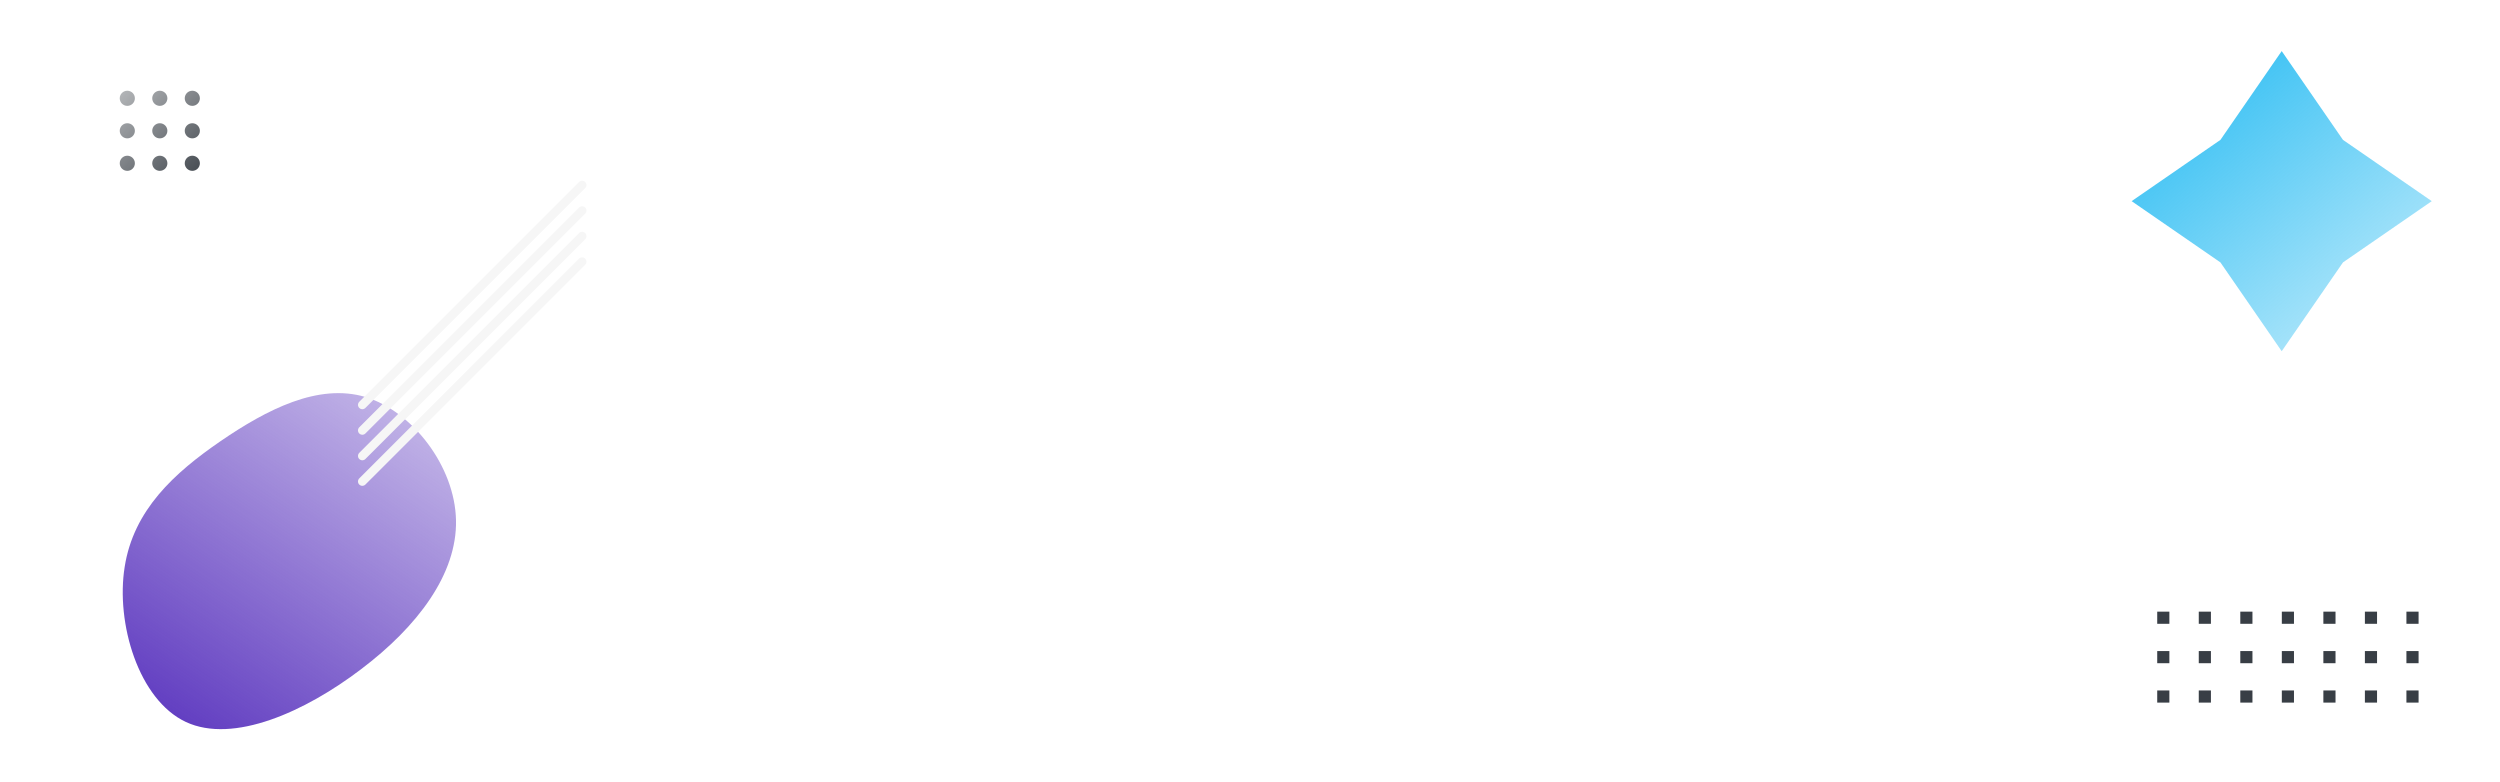
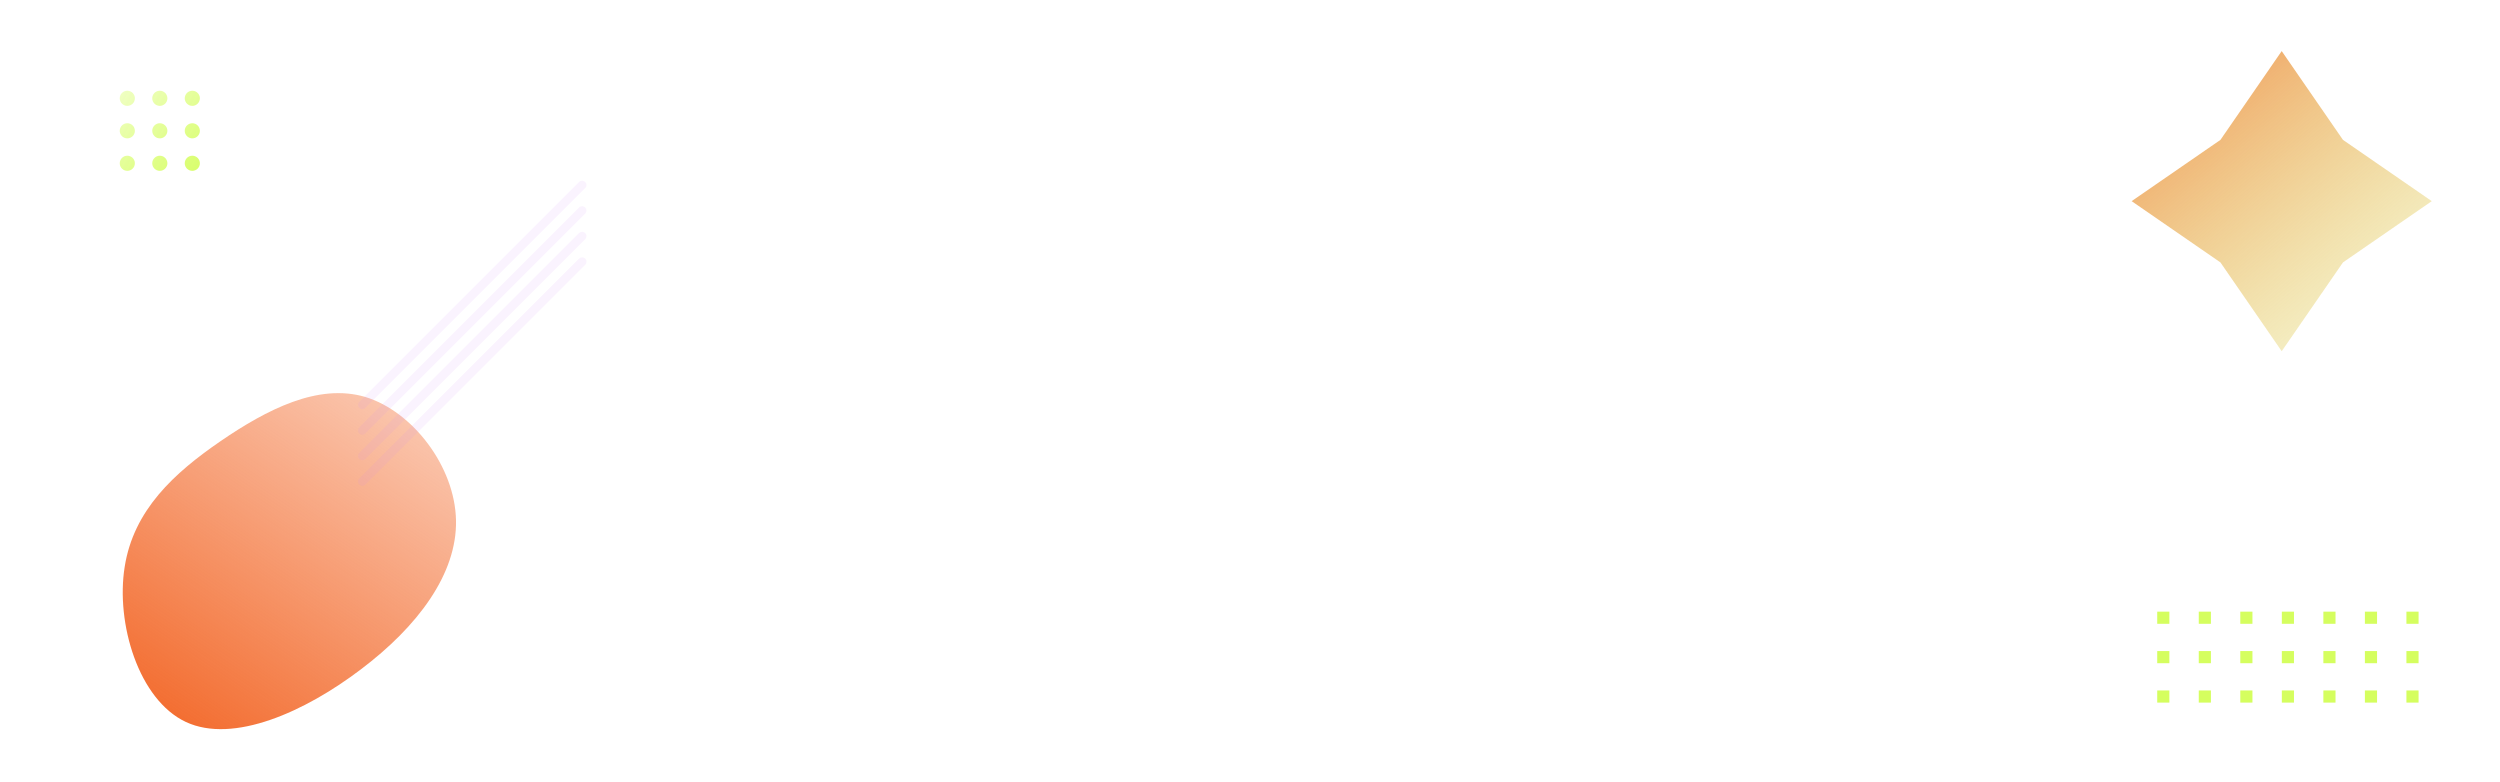
<svg xmlns="http://www.w3.org/2000/svg" xmlns:xlink="http://www.w3.org/1999/xlink" viewBox="0 0 1440 450">
  <defs>
    <g id="gradients">
      <linearGradient id="gradient_1" x1="306.5" y1="110.8" x2="100.54" y2="417.02" gradientUnits="userSpaceOnUse">
-         <stop offset="0" stop-color="#613DC1" style="stop-opacity:0" />
-         <stop offset="1" stop-color="#613DC1" />
+         <stop offset="0" stop-color="#F36D30" style="stop-opacity:0" />
+         <stop offset="1" stop-color="#F36D30" />
      </linearGradient>
      <linearGradient id="gradient_2" x1="39.43" y1="19" x2="118.98" y2="107.27" gradientUnits="userSpaceOnUse">
-         <stop offset="0" stop-color="#383E45" style="stop-opacity:0" />
-         <stop offset="1" stop-color="#383E45" />
+         <stop offset="0" stop-color="#D5FE5F" style="stop-opacity:0" />
+         <stop offset="1" stop-color="#D5FE5F" />
      </linearGradient>
      <linearGradient id="gradient_2-2" x1="49.76" y1="9.69" x2="129.31" y2="97.96" xlink:href="#gradient_2" />
      <linearGradient id="gradient_2-3" x1="60.09" y1="0.39" x2="139.64" y2="88.65" xlink:href="#gradient_2" />
      <linearGradient id="gradient_2-4" x1="30.12" y1="27.39" x2="109.67" y2="115.66" xlink:href="#gradient_2" />
      <linearGradient id="gradient_2-5" x1="40.45" y1="18.08" x2="120" y2="106.35" xlink:href="#gradient_2" />
      <linearGradient id="gradient_2-6" x1="50.78" y1="8.77" x2="130.33" y2="97.04" xlink:href="#gradient_2" />
      <linearGradient id="gradient_2-7" x1="20.81" y1="35.78" x2="100.37" y2="124.05" xlink:href="#gradient_2" />
      <linearGradient id="gradient_2-8" x1="31.14" y1="26.47" x2="110.69" y2="114.74" xlink:href="#gradient_2" />
      <linearGradient id="gradient_2-9" x1="41.47" y1="17.16" x2="121.02" y2="105.43" xlink:href="#gradient_2" />
      <linearGradient id="gradient_3" x1="1208.09" y1="-11.9" x2="1440.2" y2="267.4" gradientUnits="userSpaceOnUse">
-         <stop offset="0" stop-color="#00AFF0" />
-         <stop offset="1" stop-color="#00AFF0" style="stop-opacity:0" />
+         <stop offset="0" stop-color="#F36D30" />
+         <stop offset="1" stop-color="#D5FE5F" style="stop-opacity:0" />
      </linearGradient>
    </g>
  </defs>
  <polygon id="shape_1" points="1314.26 29.42 1349.55 80.57 1400.7 115.86 1349.55 151.15 1314.26 202.3 1278.97 151.15 1227.82 115.86 1278.97 80.57 1314.26 29.42" fill="url(#gradient_3)">
    <animate attributeName="points" dur="45s" repeatCount="indefinite" values="   1314.26 29.42 1349.55 80.57 1400.7 115.86 1349.55 151.15 1314.26 202.3 1278.97 151.15 1227.82 115.86 1278.97 80.57 1314.26 29.42;   1293.88 103.21 1372.04 104.76 1373.58 182.91 1372.04 261.07 1293.88 262.62 1215.72 261.07 1214.18 182.91 1215.72 104.76 1293.88 103.21;   1238.95 152.19 1306.99 177.84 1332.64 245.88 1306.99 313.93 1238.95 339.57 1170.91 313.93 1145.26 245.88 1170.91 177.84 1238.95 152.19;   1231.12 48.94 1302.76 80.23 1274.34 153.05 1243.05 224.69 1170.23 196.26 1098.59 164.98 1127.02 92.16 1158.3 20.51 1231.12 48.94;   1314.26 29.42 1349.55 80.57 1400.7 115.86 1349.55 151.15 1314.26 202.3 1278.97 151.15 1227.82 115.86 1278.97 80.57 1314.26 29.42" calcMode="spline" keySplines=".445 .05 .55 .95;.445 .05 .55 .95;.445 .05 .55 .95;.445 .05 .55 .95" />
  </polygon>
  <path id="shape_2" d="M262.66 299.63c.66 31.1-22.32 61.4-54.7 85.85C175.74 410 134.35 428.59 107.1 415.87C79.85 403.15 66.59 359 71.82 326.48c5.14-32.79 28.63-54.1 55.14-72.32c26.75-18.31 56.37-33.59 83.53-25.49C237.56 236.94 262 268.53 262.66 299.63Z" fill="url(#gradient_1)">
    <animate attributeName="d" dur="30s" repeatCount="indefinite" values="   M262.66 299.63c.66 31.1-22.32 61.4-54.7 85.85C175.74 410 134.35 428.59 107.1 415.87C79.85 403.15 66.59 359 71.82 326.48c5.14-32.79 28.63-54.1 55.14-72.32c26.75-18.31 56.37-33.59 83.53-25.49C237.56 236.94 262 268.53 262.66 299.63Z;   M238.16 203.32c18.77 25.63 7 75.79-17.68 107.91c-24.68 32.12-62.25 46.19-92 41.5c-29.59-4.51-51.6-27.61-67.12-54.49c-15.52-26.71-24.54-57.38-13.71-78.5c11-21.11 42-32.84 82.28-38.07C170 176.44 219.22 177.52 238.16 203.32Z;   M294.9 176.2c19.88 37.27 33.59 75 20.55 95.26c-13.04 20.26-52.64 22.73-93.42 23.4c-40.78.67-82.73-.5-93.92-19.72c-11.37-19.22 8.18-56.32 29.08-94.26c21.05-37.77 43.62-76.21 67.68-77.21C249.1 102.67 275 139.1 294.9 176.2Z;   M262.66 299.63c.66 31.1-22.32 61.4-54.7 85.85C175.74 410 134.35 428.59 107.1 415.87C79.85 403.15 66.59 359 71.82 326.48c5.14-32.79 28.63-54.1 55.14-72.32c26.75-18.31 56.37-33.59 83.53-25.49C237.56 236.94 262 268.53 262.66 299.63Z" calcMode="spline" keySplines=".445 .05 .55 .95;.445 .05 .55 .95;.445 .05 .55 .95" />
  </path>
-   <line id="line_1" x1="335.3" y1="106.6" x2="208.7" y2="233.2" fill="none" stroke="#F6F6F6" stroke-linecap="round" stroke-miterlimit="10" stroke-width="5">
+   <line id="line_1" x1="335.3" y1="106.6" x2="208.7" y2="233.2" fill="none" stroke="#CF85F8" opacity="0.1" stroke-linecap="round" stroke-miterlimit="10" stroke-width="5">
    <animateTransform attributeName="transform" attributeType="XML" type="translate" dur="10s" values="0 0;10 -10;0 0" repeatCount="indefinite" calcMode="spline" keySplines=".445 .05 .55 .95;.445 .05 .55 .95" />
  </line>
-   <line id="line_2" x1="335.3" y1="121.31" x2="208.7" y2="247.91" fill="none" stroke="#F6F6F6" stroke-linecap="round" stroke-miterlimit="10" stroke-width="5">
+   <line id="line_2" x1="335.3" y1="121.31" x2="208.7" y2="247.91" fill="none" stroke="#CF85F8" opacity="0.1" stroke-linecap="round" stroke-miterlimit="10" stroke-width="5">
    <animateTransform attributeName="transform" attributeType="XML" type="translate" dur="10s" begin="1s" values="0 0;10 -10;0 0" repeatCount="indefinite" calcMode="spline" keySplines=".445 .05 .55 .95;.445 .05 .55 .95" />
  </line>
-   <line id="line_3" x1="335.3" y1="136.02" x2="208.7" y2="262.62" fill="none" stroke="#F6F6F6" stroke-linecap="round" stroke-miterlimit="10" stroke-width="5">
+   <line id="line_3" x1="335.3" y1="136.02" x2="208.7" y2="262.62" fill="none" stroke="#CF85F8" opacity="0.1" stroke-linecap="round" stroke-miterlimit="10" stroke-width="5">
    <animateTransform attributeName="transform" attributeType="XML" type="translate" dur="10s" begin="2s" values="0 0;10 -10;0 0" repeatCount="indefinite" calcMode="spline" keySplines=".445 .05 .55 .95;.445 .05 .55 .95" />
  </line>
-   <line id="line_4" x1="335.3" y1="150.73" x2="208.7" y2="277.33" fill="none" stroke="#F6F6F6" stroke-linecap="round" stroke-miterlimit="10" stroke-width="5">
+   <line id="line_4" x1="335.3" y1="150.73" x2="208.7" y2="277.33" fill="none" stroke="#CF85F8" opacity="0.1" stroke-linecap="round" stroke-miterlimit="10" stroke-width="5">
    <animateTransform attributeName="transform" attributeType="XML" type="translate" dur="10s" begin="3s" values="0 0;10 -10;0 0" repeatCount="indefinite" calcMode="spline" keySplines=".445 .05 .55 .95;.445 .05 .55 .95" />
  </line>
  <g id="circles" style="transform-box: fill-box;">
    <animateTransform attributeName="transform" attributeType="XML" type="rotate" dur="15s" values="0;15;0" repeatCount="indefinite" calcMode="spline" keySplines=".445 .05 .55 .95;.445 .05 .55 .95" />
    <animateTransform attributeName="transform" attributeType="XML" type="translate" dur="15s" values="0 0;5 15;0 0" repeatCount="indefinite" calcMode="spline" keySplines=".445 .05 .55 .95;.445 .05 .55 .95" additive="sum" />
    <circle cx="73.33" cy="56.62" r="4.36" fill="url(#gradient_2)" />
    <circle cx="92.05" cy="56.62" r="4.36" fill="url(#gradient_2-2)" />
    <circle cx="110.77" cy="56.62" r="4.36" fill="url(#gradient_2-3)" />
    <circle cx="73.33" cy="75.34" r="4.36" fill="url(#gradient_2-4)" />
    <circle cx="92.05" cy="75.34" r="4.36" fill="url(#gradient_2-5)" />
    <circle cx="110.77" cy="75.34" r="4.36" fill="url(#gradient_2-6)" />
    <circle cx="73.33" cy="94.05" r="4.36" fill="url(#gradient_2-7)" />
    <circle cx="92.05" cy="94.05" r="4.36" fill="url(#gradient_2-8)" />
    <circle cx="110.77" cy="94.05" r="4.36" fill="url(#gradient_2-9)" />
  </g>
  <g id="squares" style="transform-box: fill-box;" transform-origin="right bottom">
    <animateTransform attributeName="transform" attributeType="XML" type="rotate" dur="15s" values="0;-2;0" repeatCount="indefinite" calcMode="spline" keySplines=".445 .05 .55 .95;.445 .05 .55 .95" />
    <animateTransform attributeName="transform" attributeType="XML" type="translate" dur="15s" values="0;-20;0" repeatCount="indefinite" calcMode="spline" keySplines=".445 .05 .55 .95;.445 .05 .55 .95" additive="sum" />
-     <rect id="square_1" x="1242.56" y="352.31" width="7" height="7" fill="#383E45">
+     <rect id="square_1" x="1242.56" y="352.31" width="7" height="7" fill="#D5FE5F">
      <animate attributeName="opacity" dur="5s" repeatCount="indefinite" values="1;0;1;1;1" />
    </rect>
-     <rect id="square_2" x="1266.49" y="352.31" width="7" height="7" fill="#383E45">
+     <rect id="square_2" x="1266.49" y="352.31" width="7" height="7" fill="#D5FE5F">
      <animate attributeName="opacity" dur="5s" begin="0.1s" repeatCount="indefinite" values="1;0;1;1;1" />
    </rect>
-     <rect id="square_3" x="1290.41" y="352.31" width="7" height="7" fill="#383E45">
+     <rect id="square_3" x="1290.41" y="352.31" width="7" height="7" fill="#D5FE5F">
      <animate attributeName="opacity" dur="5s" begin="0.2s" repeatCount="indefinite" values="1;0;1;1;1" />
    </rect>
-     <rect id="square_4" x="1314.33" y="352.31" width="7" height="7" fill="#383E45">
+     <rect id="square_4" x="1314.33" y="352.31" width="7" height="7" fill="#D5FE5F">
      <animate attributeName="opacity" dur="5s" begin="0.3s" repeatCount="indefinite" values="1;0;1;1;1" />
    </rect>
-     <rect id="square_5" x="1338.26" y="352.31" width="7" height="7" fill="#383E45">
+     <rect id="square_5" x="1338.26" y="352.31" width="7" height="7" fill="#D5FE5F">
      <animate attributeName="opacity" dur="5s" begin="0.4s" repeatCount="indefinite" values="1;0;1;1;1" />
    </rect>
-     <rect id="square_6" x="1362.18" y="352.31" width="7" height="7" fill="#383E45">
+     <rect id="square_6" x="1362.18" y="352.31" width="7" height="7" fill="#D5FE5F">
      <animate attributeName="opacity" dur="5s" begin="0.5s" repeatCount="indefinite" values="1;0;1;1;1" />
    </rect>
-     <rect id="square_7" x="1386.1" y="352.31" width="7" height="7" fill="#383E45">
+     <rect id="square_7" x="1386.1" y="352.31" width="7" height="7" fill="#D5FE5F">
      <animate attributeName="opacity" dur="5s" begin="0.6s" repeatCount="indefinite" values="1;0;1;1;1" />
    </rect>
-     <rect id="square_8" x="1242.56" y="375.01" width="7" height="7" fill="#383E45">
+     <rect id="square_8" x="1242.56" y="375.01" width="7" height="7" fill="#D5FE5F">
      <animate attributeName="opacity" dur="5s" begin="0.7s" repeatCount="indefinite" values="1;0;1;1;1" />
    </rect>
-     <rect id="square_9" x="1266.49" y="375.01" width="7" height="7" fill="#383E45">
+     <rect id="square_9" x="1266.49" y="375.01" width="7" height="7" fill="#D5FE5F">
      <animate attributeName="opacity" dur="5s" begin="0.8s" repeatCount="indefinite" values="1;0;1;1;1" />
    </rect>
-     <rect id="square_10" x="1290.41" y="375.01" width="7" height="7" fill="#383E45">
+     <rect id="square_10" x="1290.41" y="375.01" width="7" height="7" fill="#D5FE5F">
      <animate attributeName="opacity" dur="5s" begin="0.9s" repeatCount="indefinite" values="1;0;1;1;1" />
    </rect>
-     <rect id="square_11" x="1314.33" y="375.01" width="7" height="7" fill="#383E45">
+     <rect id="square_11" x="1314.33" y="375.01" width="7" height="7" fill="#D5FE5F">
      <animate attributeName="opacity" dur="5s" begin="1s" repeatCount="indefinite" values="1;0;1;1;1" />
    </rect>
-     <rect id="square_12" x="1338.26" y="375.01" width="7" height="7" fill="#383E45">
+     <rect id="square_12" x="1338.26" y="375.01" width="7" height="7" fill="#D5FE5F">
      <animate attributeName="opacity" dur="5s" begin="1.1s" repeatCount="indefinite" values="1;0;1;1;1" />
    </rect>
-     <rect id="square_13" x="1362.18" y="375.01" width="7" height="7" fill="#383E45">
+     <rect id="square_13" x="1362.18" y="375.01" width="7" height="7" fill="#D5FE5F">
      <animate attributeName="opacity" dur="5s" begin="1.2s" repeatCount="indefinite" values="1;0;1;1;1" />
    </rect>
-     <rect id="square_14" x="1386.1" y="375.01" width="7" height="7" fill="#383E45">
+     <rect id="square_14" x="1386.1" y="375.01" width="7" height="7" fill="#D5FE5F">
      <animate attributeName="opacity" dur="5s" begin="1.3s" repeatCount="indefinite" values="1;0;1;1;1" />
    </rect>
-     <rect id="square_15" x="1242.56" y="397.7" width="7" height="7" fill="#383E45">
+     <rect id="square_15" x="1242.56" y="397.7" width="7" height="7" fill="#D5FE5F">
      <animate attributeName="opacity" dur="5s" begin="1.4s" repeatCount="indefinite" values="1;0;1;1;1" />
    </rect>
-     <rect id="square_16" x="1266.49" y="397.7" width="7" height="7" fill="#383E45">
+     <rect id="square_16" x="1266.49" y="397.7" width="7" height="7" fill="#D5FE5F">
      <animate attributeName="opacity" dur="5s" begin="1.5s" repeatCount="indefinite" values="1;0;1;1;1" />
    </rect>
-     <rect id="square_17" x="1290.41" y="397.7" width="7" height="7" fill="#383E45">
+     <rect id="square_17" x="1290.41" y="397.7" width="7" height="7" fill="#D5FE5F">
      <animate attributeName="opacity" dur="5s" begin="1.6s" repeatCount="indefinite" values="1;0;1;1;1" />
    </rect>
-     <rect id="square_18" x="1314.33" y="397.7" width="7" height="7" fill="#383E45">
+     <rect id="square_18" x="1314.33" y="397.7" width="7" height="7" fill="#D5FE5F">
      <animate attributeName="opacity" dur="5s" begin="1.7s" repeatCount="indefinite" values="1;0;1;1;1" />
    </rect>
-     <rect id="square_19" x="1338.26" y="397.7" width="7" height="7" fill="#383E45">
+     <rect id="square_19" x="1338.26" y="397.7" width="7" height="7" fill="#D5FE5F">
      <animate attributeName="opacity" dur="5s" begin="1.8s" repeatCount="indefinite" values="1;0;1;1;1" />
    </rect>
-     <rect id="square_20" x="1362.18" y="397.7" width="7" height="7" fill="#383E45">
+     <rect id="square_20" x="1362.18" y="397.7" width="7" height="7" fill="#D5FE5F">
      <animate attributeName="opacity" dur="5s" begin="1.9s" repeatCount="indefinite" values="1;0;1;1;1" />
    </rect>
-     <rect id="square_21" x="1386.1" y="397.7" width="7" height="7" fill="#383E45">
+     <rect id="square_21" x="1386.1" y="397.7" width="7" height="7" fill="#D5FE5F">
      <animate attributeName="opacity" dur="5s" begin="2s" repeatCount="indefinite" values="1;0;1;1;1" />
    </rect>
  </g>
</svg>
